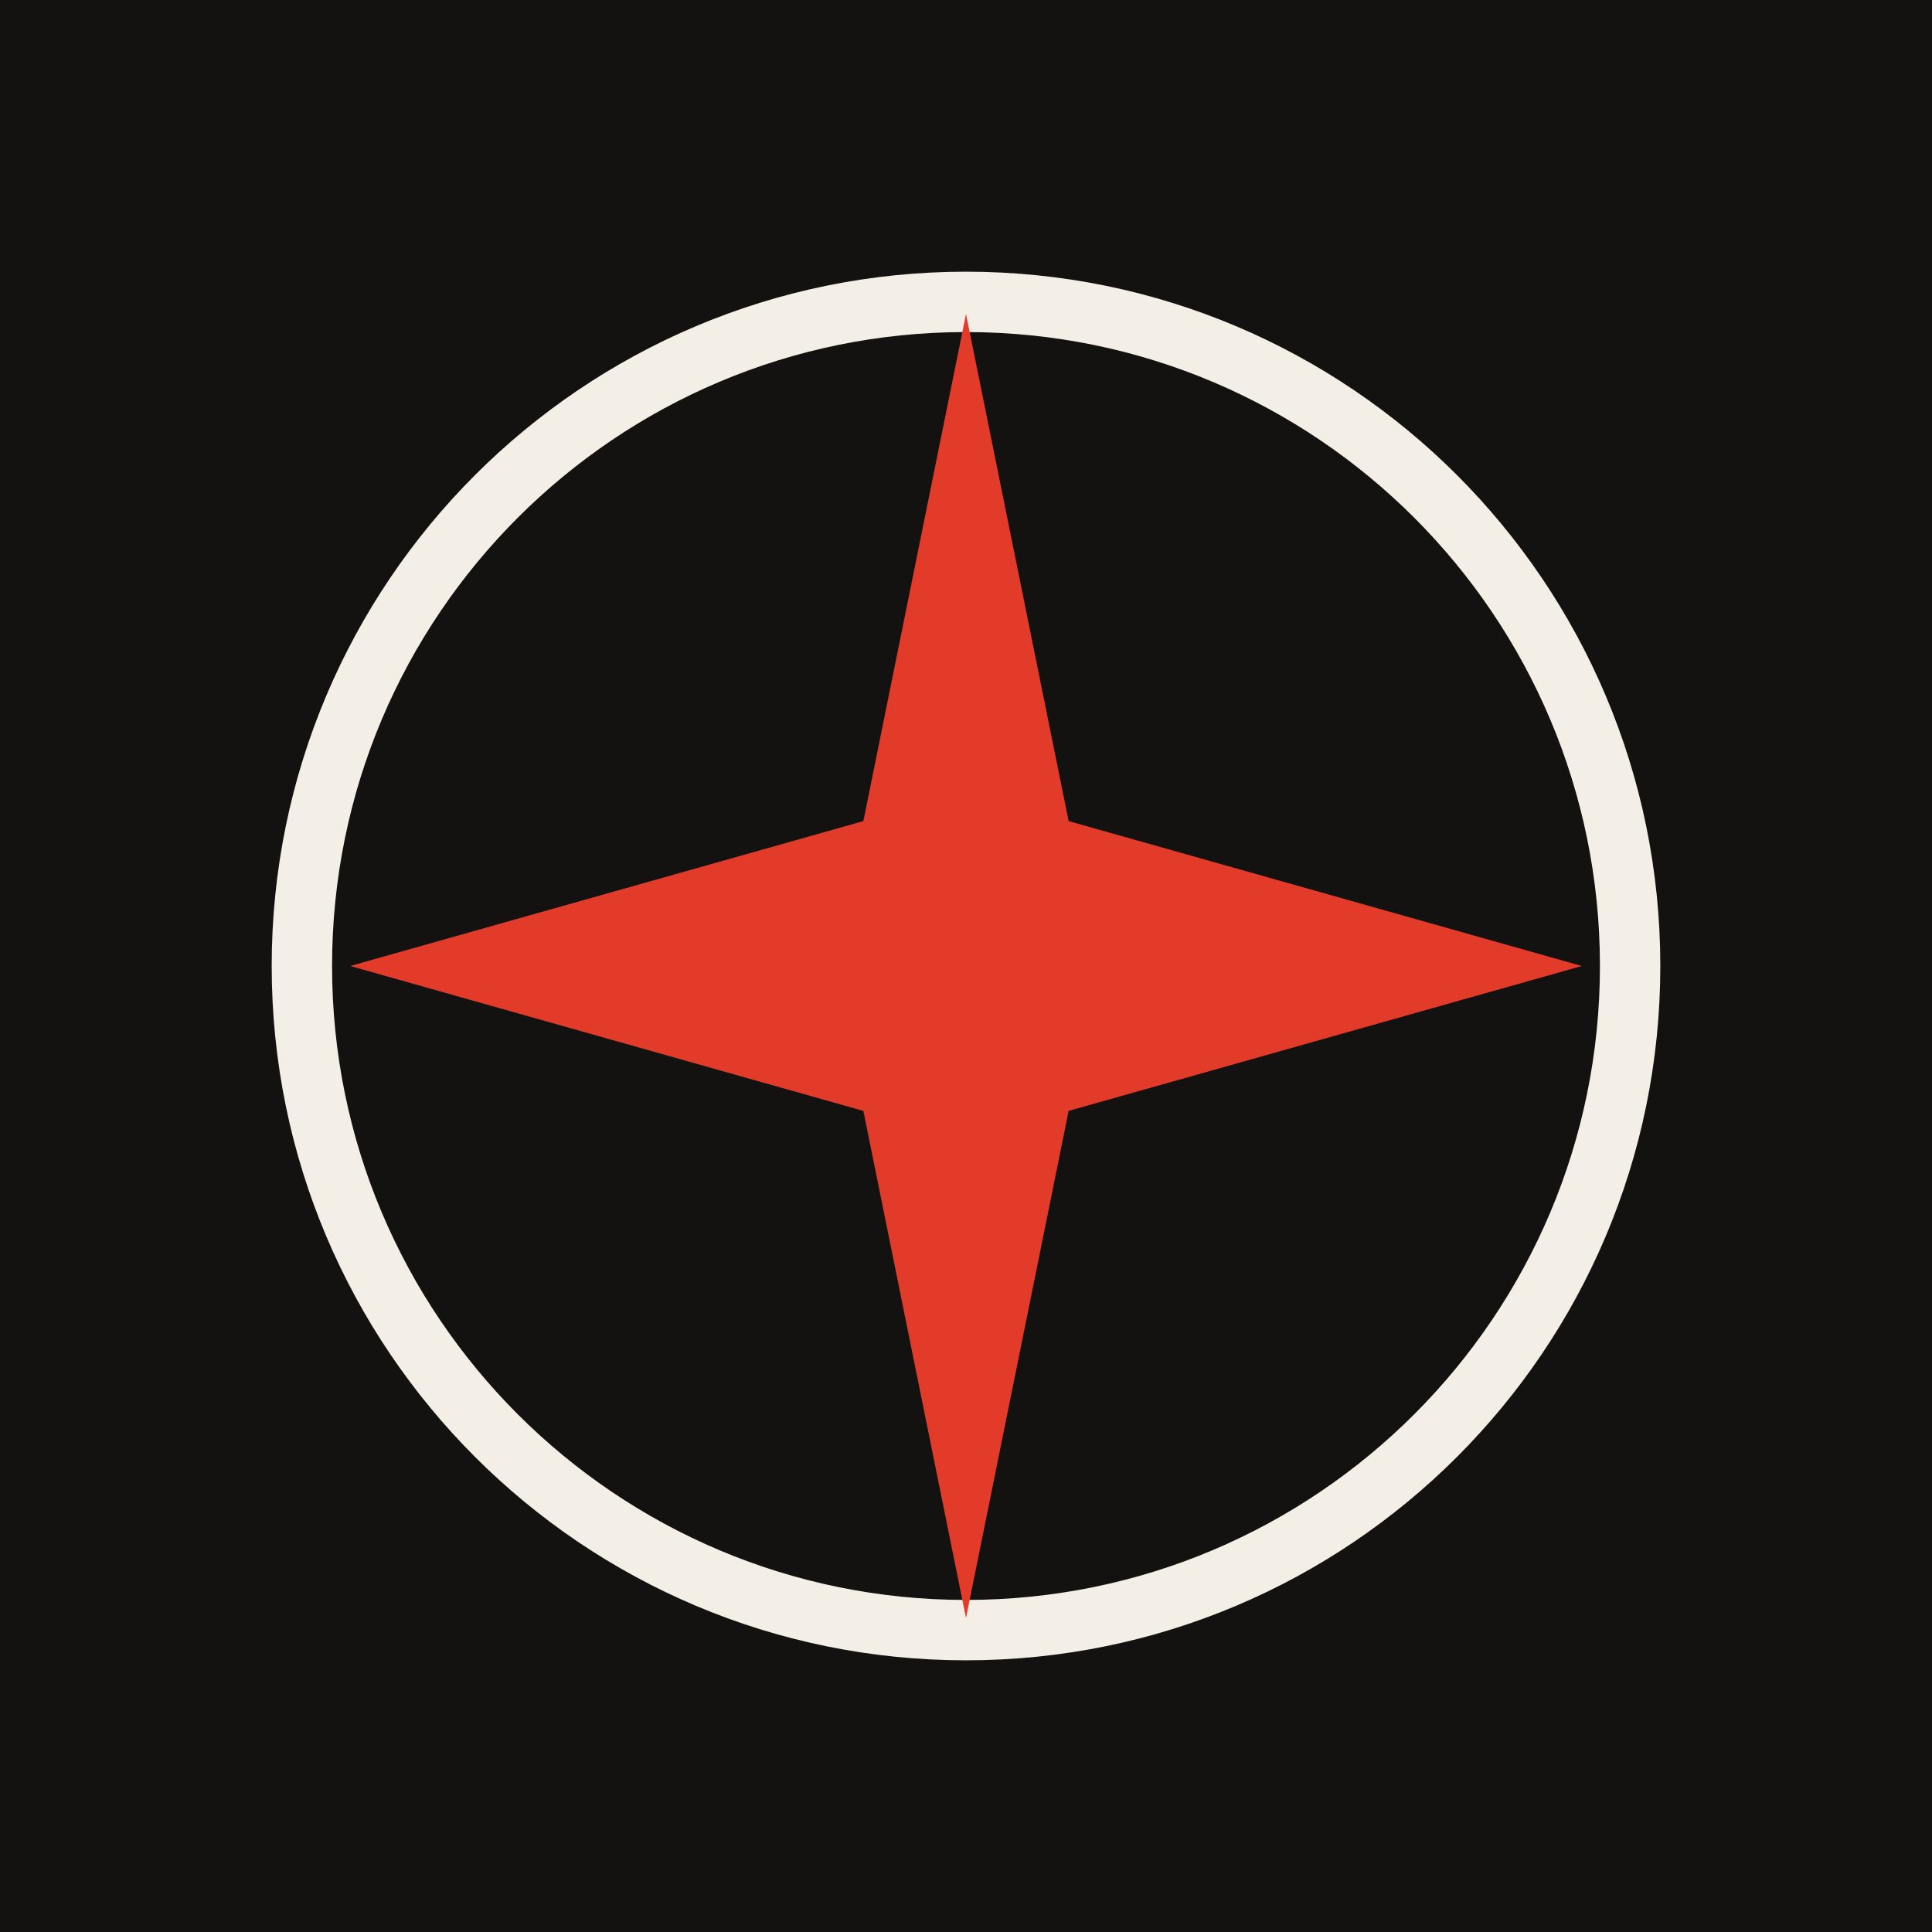
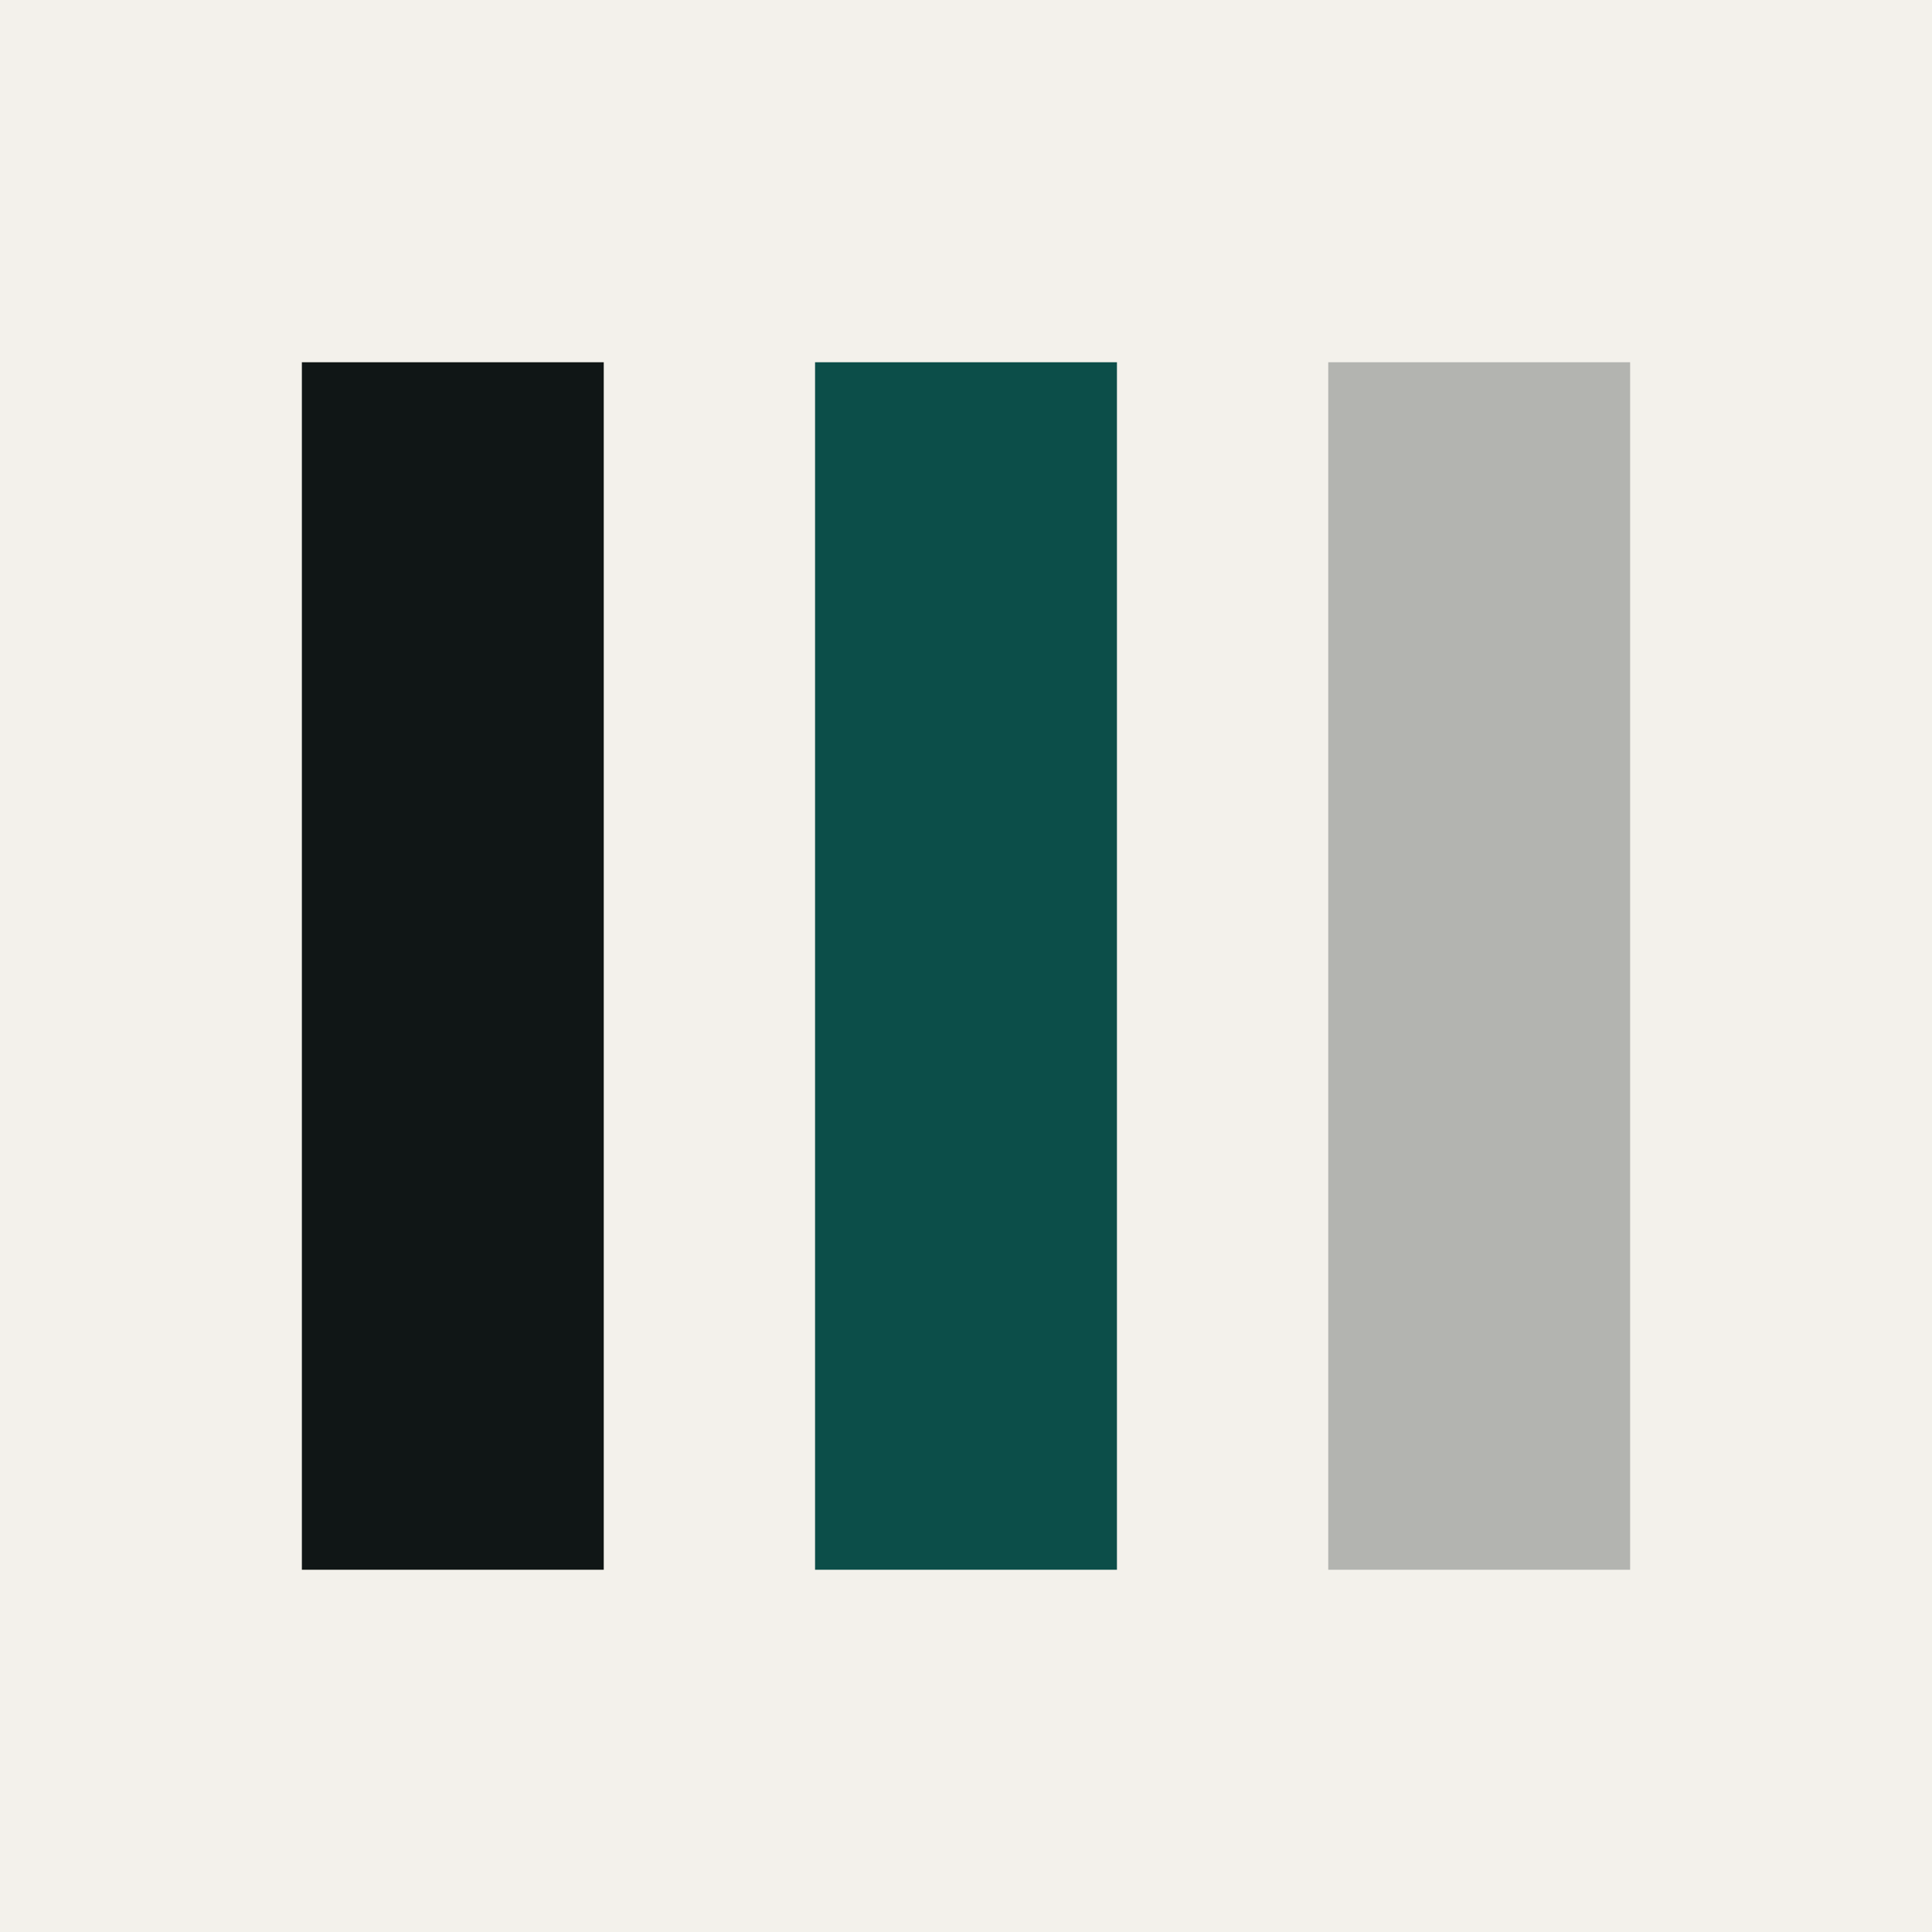
<svg xmlns="http://www.w3.org/2000/svg" viewBox="0 0 32 32">
-   <rect width="32" height="32" fill="#141210" />
-   <circle cx="16" cy="16" r="11" fill="none" stroke="#F4EFE6" stroke-width="1" />
-   <path fill="#E23B2A" d="M16 5.2 17.7 13.6 26.2 16 17.7 18.4 16 26.8 14.3 18.4 5.8 16 14.3 13.6Z" />
+   <rect width="32" height="32" fill="#F3F1EB" />
+   <rect x="5" y="6" width="5" height="20" fill="#101616" />
+   <rect x="13.5" y="6" width="5" height="20" fill="#0C4E49" />
+   <rect x="22" y="6" width="5" height="20" fill="#101616" opacity="0.28" />
</svg>
